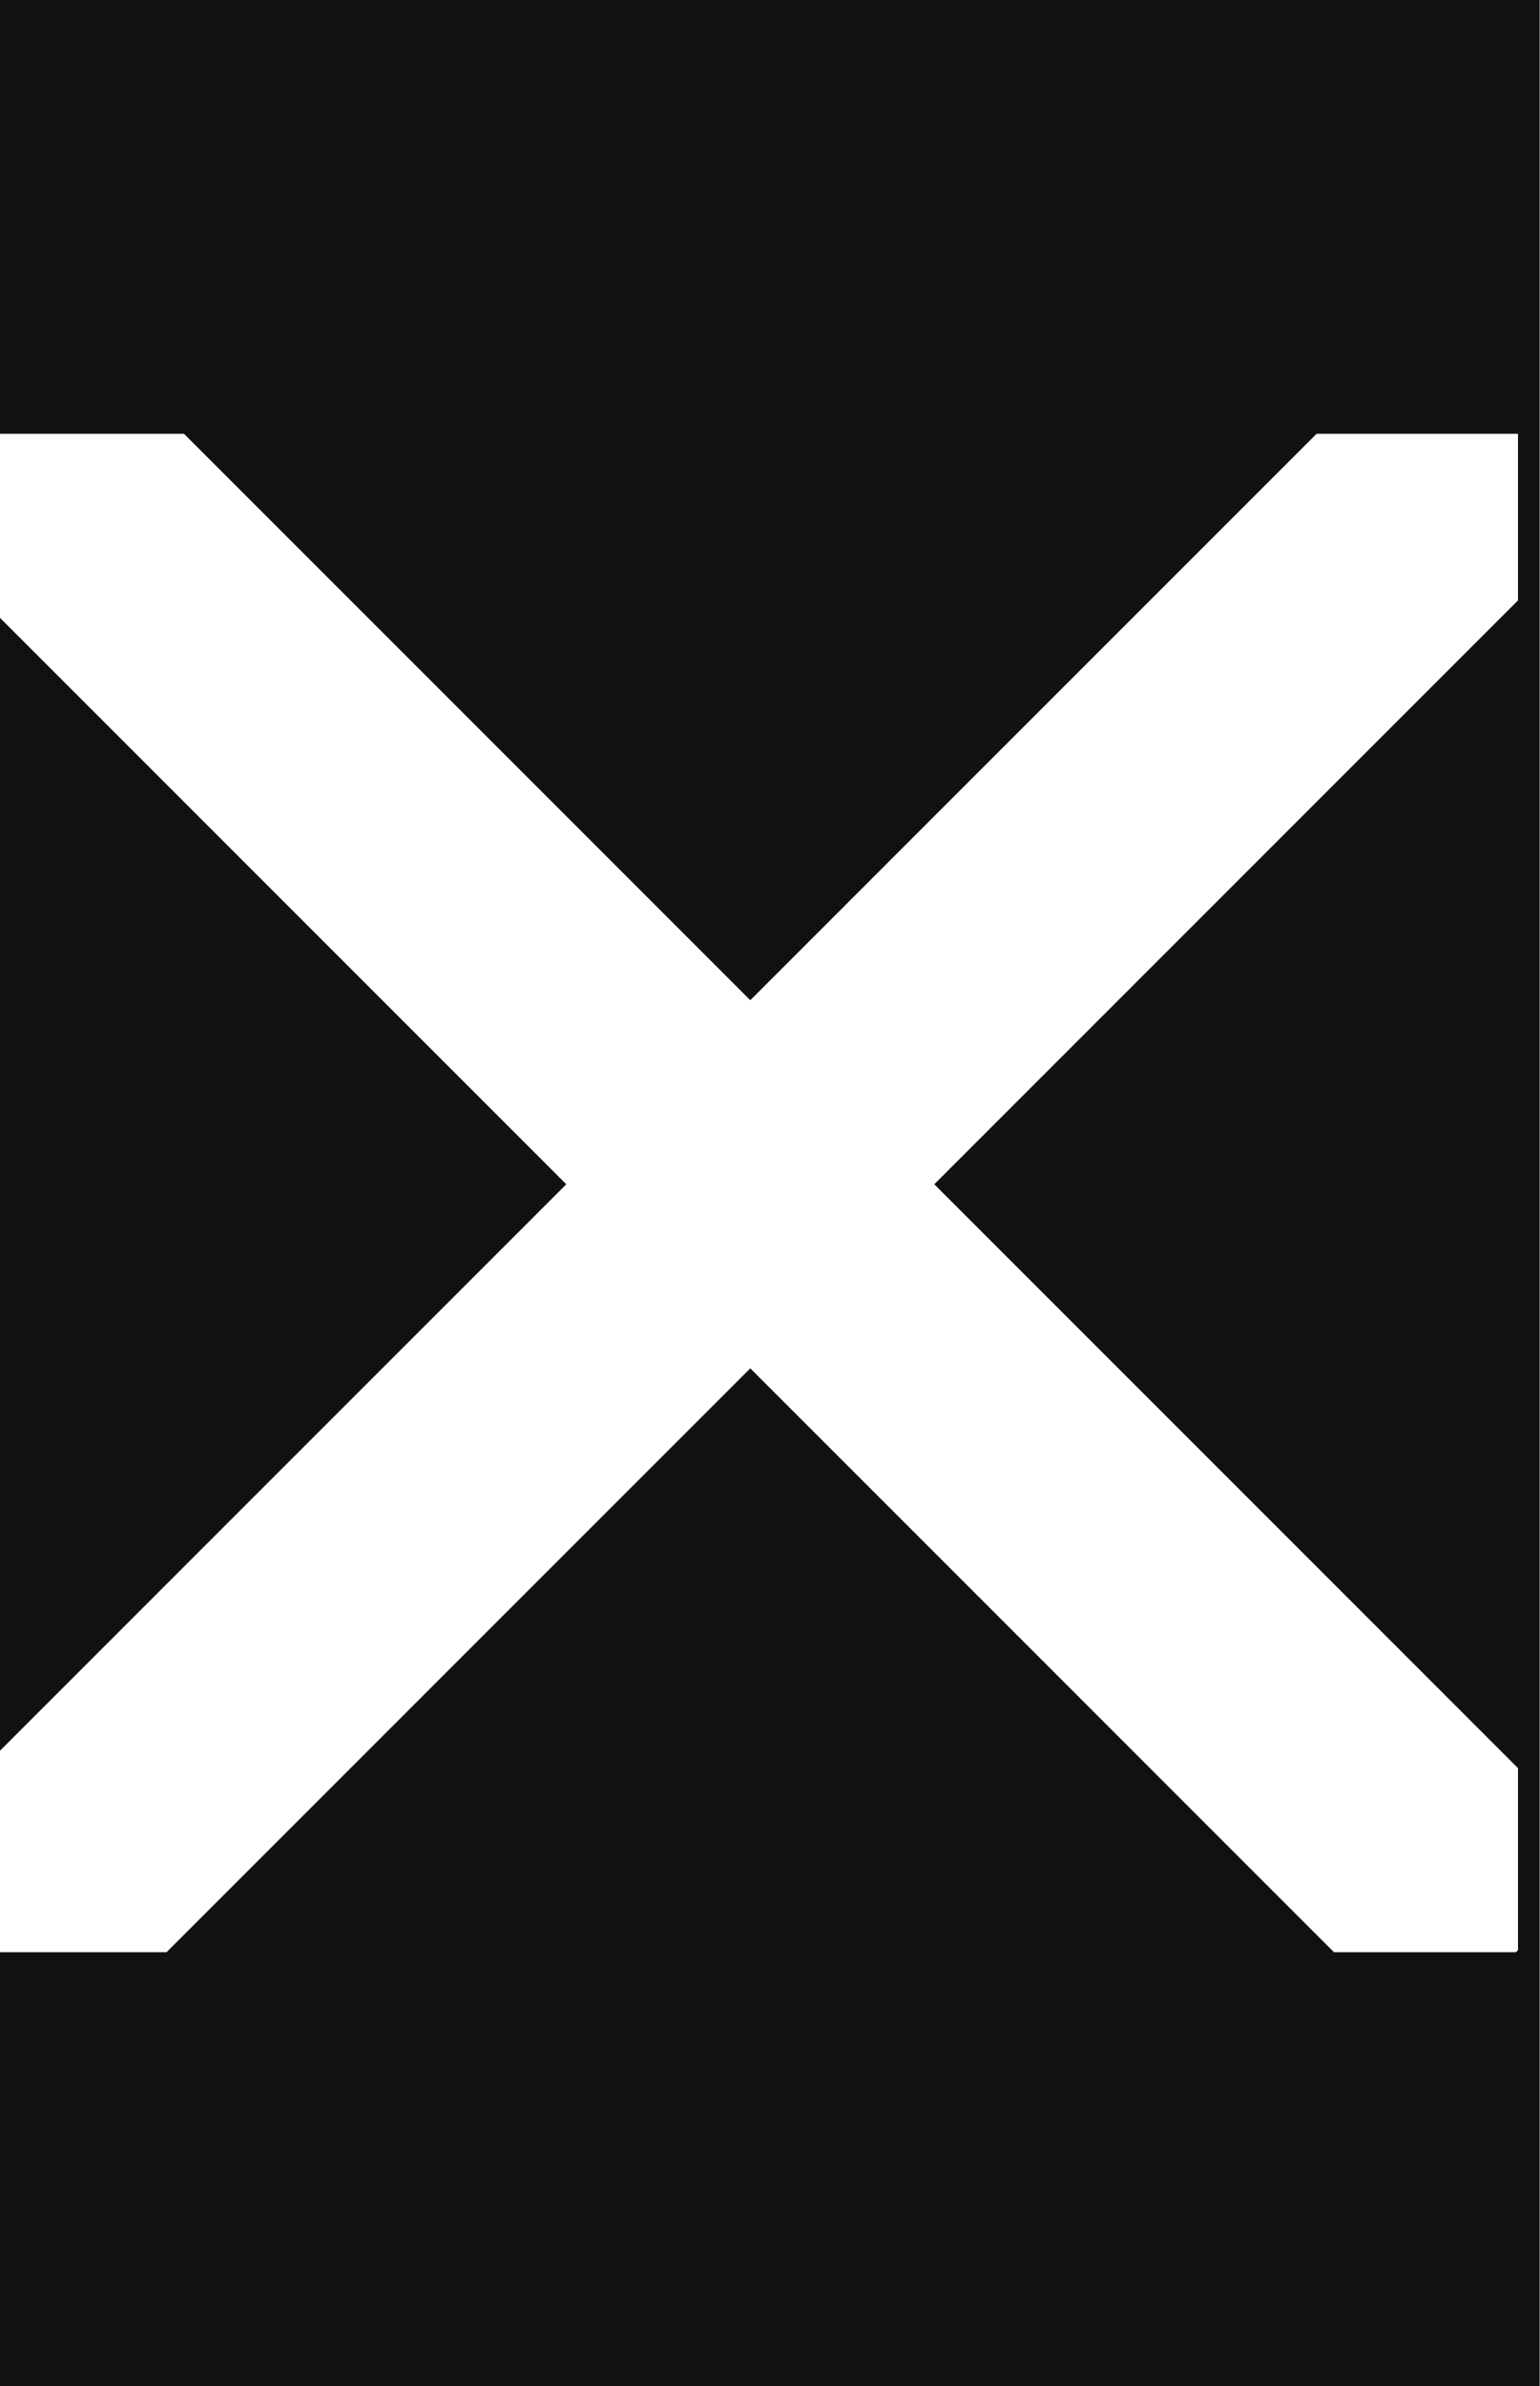
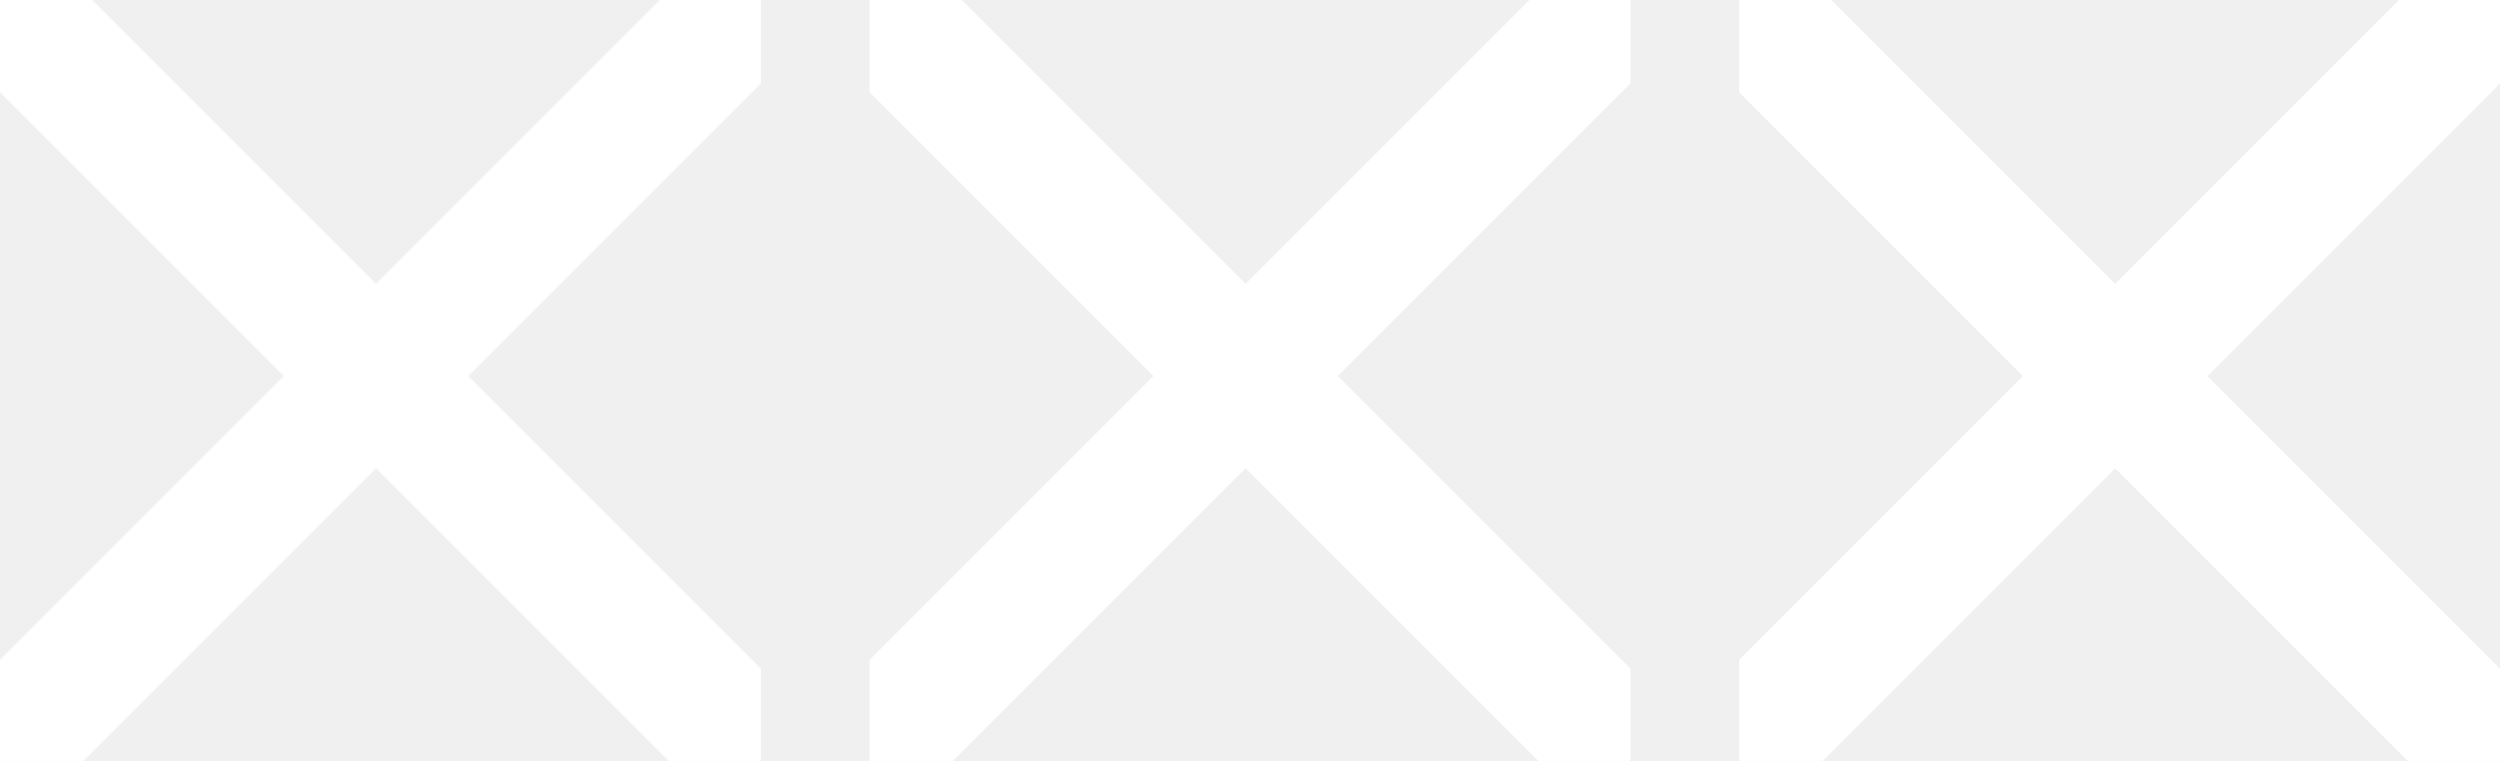
- <svg xmlns="http://www.w3.org/2000/svg" width="71" height="110" viewBox="0 0 71 110" fill="none">
-   <rect width="71" height="110" fill="#111111" />
-   <path fill-rule="evenodd" clip-rule="evenodd" d="M8.485 20L34.598 46.113L60.711 20H70V27.681L43.083 54.598L70 81.515V89.907L69.907 90H61.515L34.598 63.083L7.681 90H0V80.711L26.113 54.598L0 28.485V20H8.485Z" fill="white" />
+ <svg xmlns="http://www.w3.org/2000/svg" width="230" height="70" viewBox="0 0 230 70" fill="none">
+   <path fill-rule="evenodd" clip-rule="evenodd" d="M8.485 -2.68889e-06L34.598 26.113L60.711 -4.0605e-07L70 0V7.681L43.083 34.598L70 61.515V69.907L69.907 70H61.515L34.598 43.083L7.681 70H-3.0598e-06L-2.65375e-06 60.711L26.113 34.598L-3.70901e-07 8.485L0 -3.0598e-06L8.485 -2.68889e-06Z" fill="white" />
+   <path fill-rule="evenodd" clip-rule="evenodd" d="M88.485 3.70904e-07L114.598 26.113L140.711 2.65375e-06L150 3.0598e-06V7.681L123.083 34.598L150 61.515V69.907L149.907 70H141.515L114.598 43.083L87.681 70H80L80 60.711L106.113 34.598L80 8.485L80 0L88.485 3.70904e-07Z" fill="white" />
+   <path fill-rule="evenodd" clip-rule="evenodd" d="M168.485 3.70904e-07L194.598 26.113L220.711 2.65375e-06L230 3.0598e-06V7.681L203.083 34.598L230 61.515V69.907L229.907 70H221.515L194.598 43.083L167.681 70H160L160 60.711L186.113 34.598L160 8.485L160 0L168.485 3.70904e-07Z" fill="white" />
</svg>
